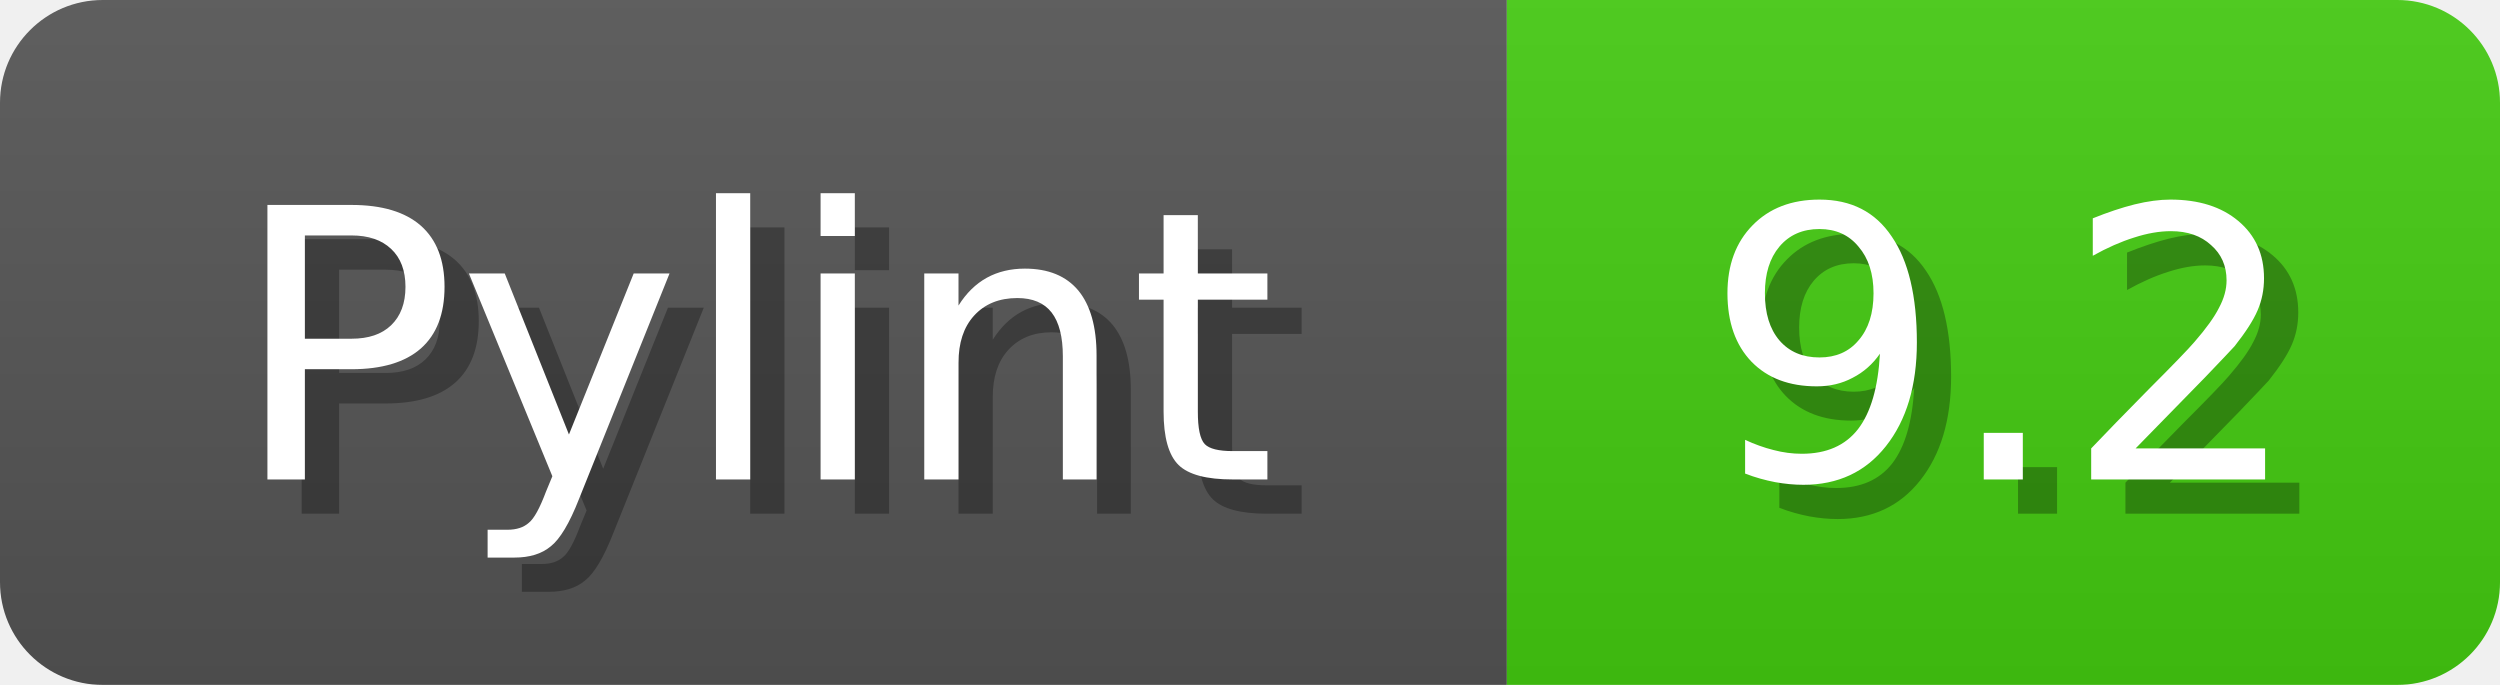
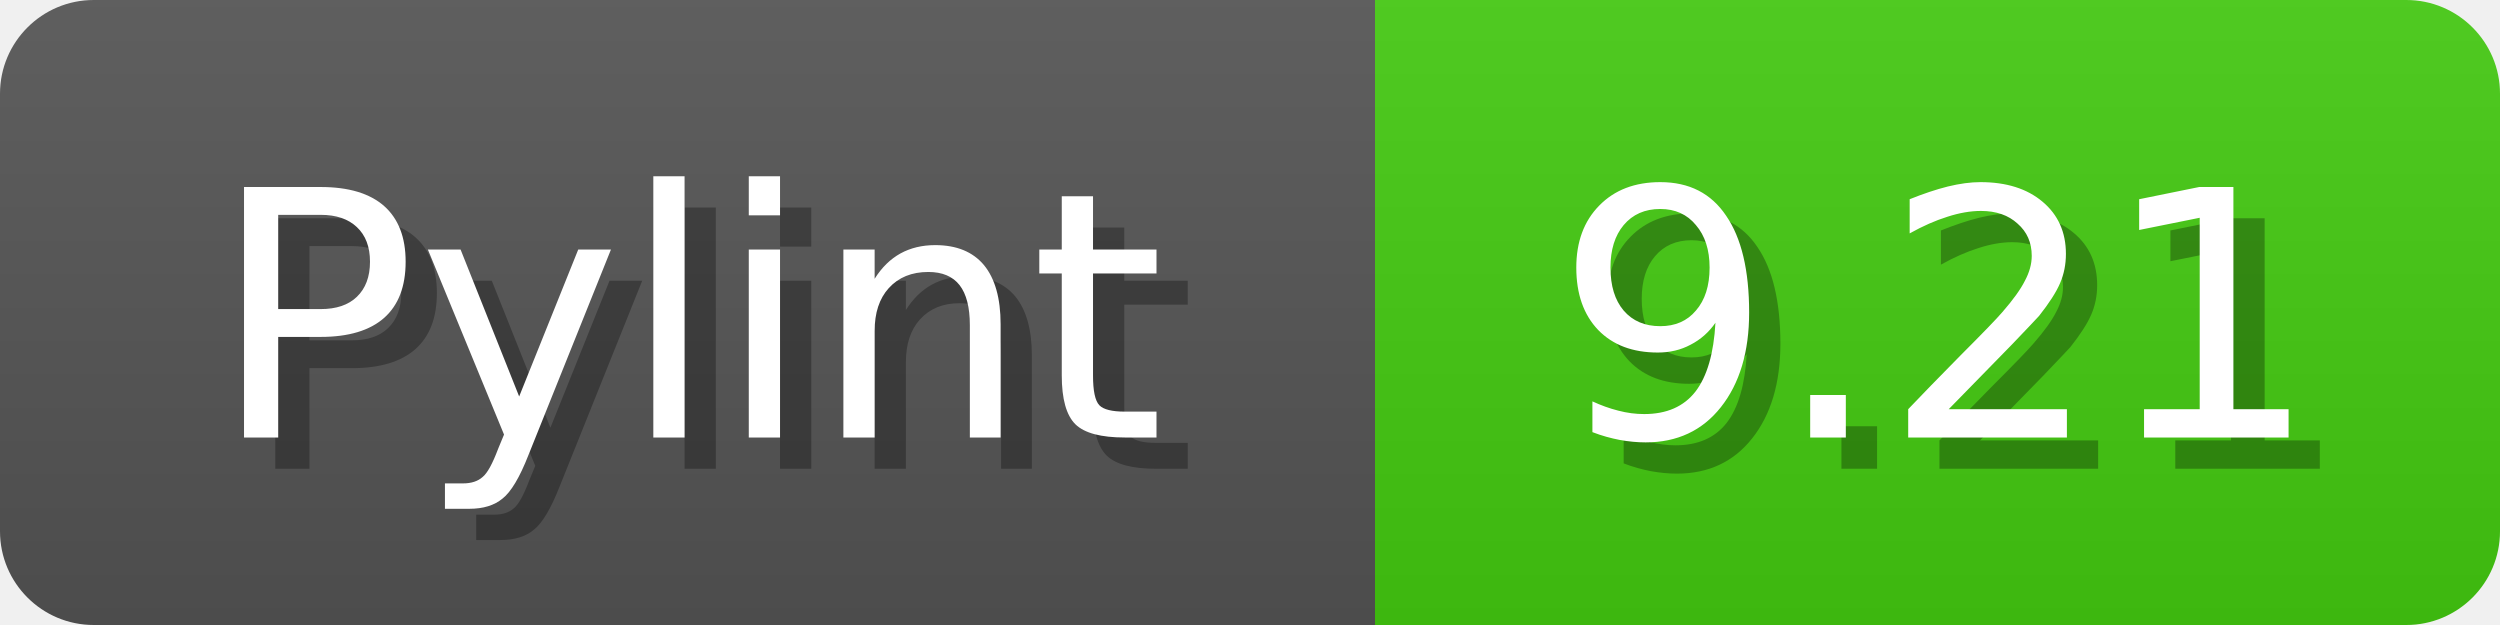
- <svg xmlns="http://www.w3.org/2000/svg" width="73" height="20">
+ <svg xmlns="http://www.w3.org/2000/svg" width="80" height="20">
  <linearGradient id="b" x2="0" y2="100%">
    <stop offset="0" stop-color="#bbb" stop-opacity=".1" />
    <stop offset="1" stop-opacity=".1" />
  </linearGradient>
  <mask id="anybadge_1">
-     <rect width="73" height="20" rx="3" fill="#fff" />
+     <rect width="80" height="20" rx="3" fill="#fff" />
  </mask>
  <g mask="url(#anybadge_1)">
    <path fill="#555" d="M0 0h44v20H0z" />
-     <path fill="#4c1" d="M44 0h29v20H44z" />
-     <path fill="url(#b)" d="M0 0h73v20H0z" />
+     <path fill="#4c1" d="M44 0h36v20H44z" />
+     <path fill="url(#b)" d="M0 0h80v20H0z" />
  </g>
  <g fill="#fff" text-anchor="middle" font-family="DejaVu Sans,Verdana,Geneva,sans-serif" font-size="11">
    <text x="23.0" y="15" fill="#010101" fill-opacity=".3">Pylint</text>
    <text x="22.0" y="14">Pylint</text>
  </g>
  <g fill="#fff" text-anchor="middle" font-family="DejaVu Sans,Verdana,Geneva,sans-serif" font-size="11">
-     <text x="59.5" y="15" fill="#010101" fill-opacity=".3">9.2</text>
-     <text x="58.5" y="14">9.2</text>
+     <text x="63.0" y="15" fill="#010101" fill-opacity=".3">9.21</text>
+     <text x="62.0" y="14">9.21</text>
  </g>
</svg>
